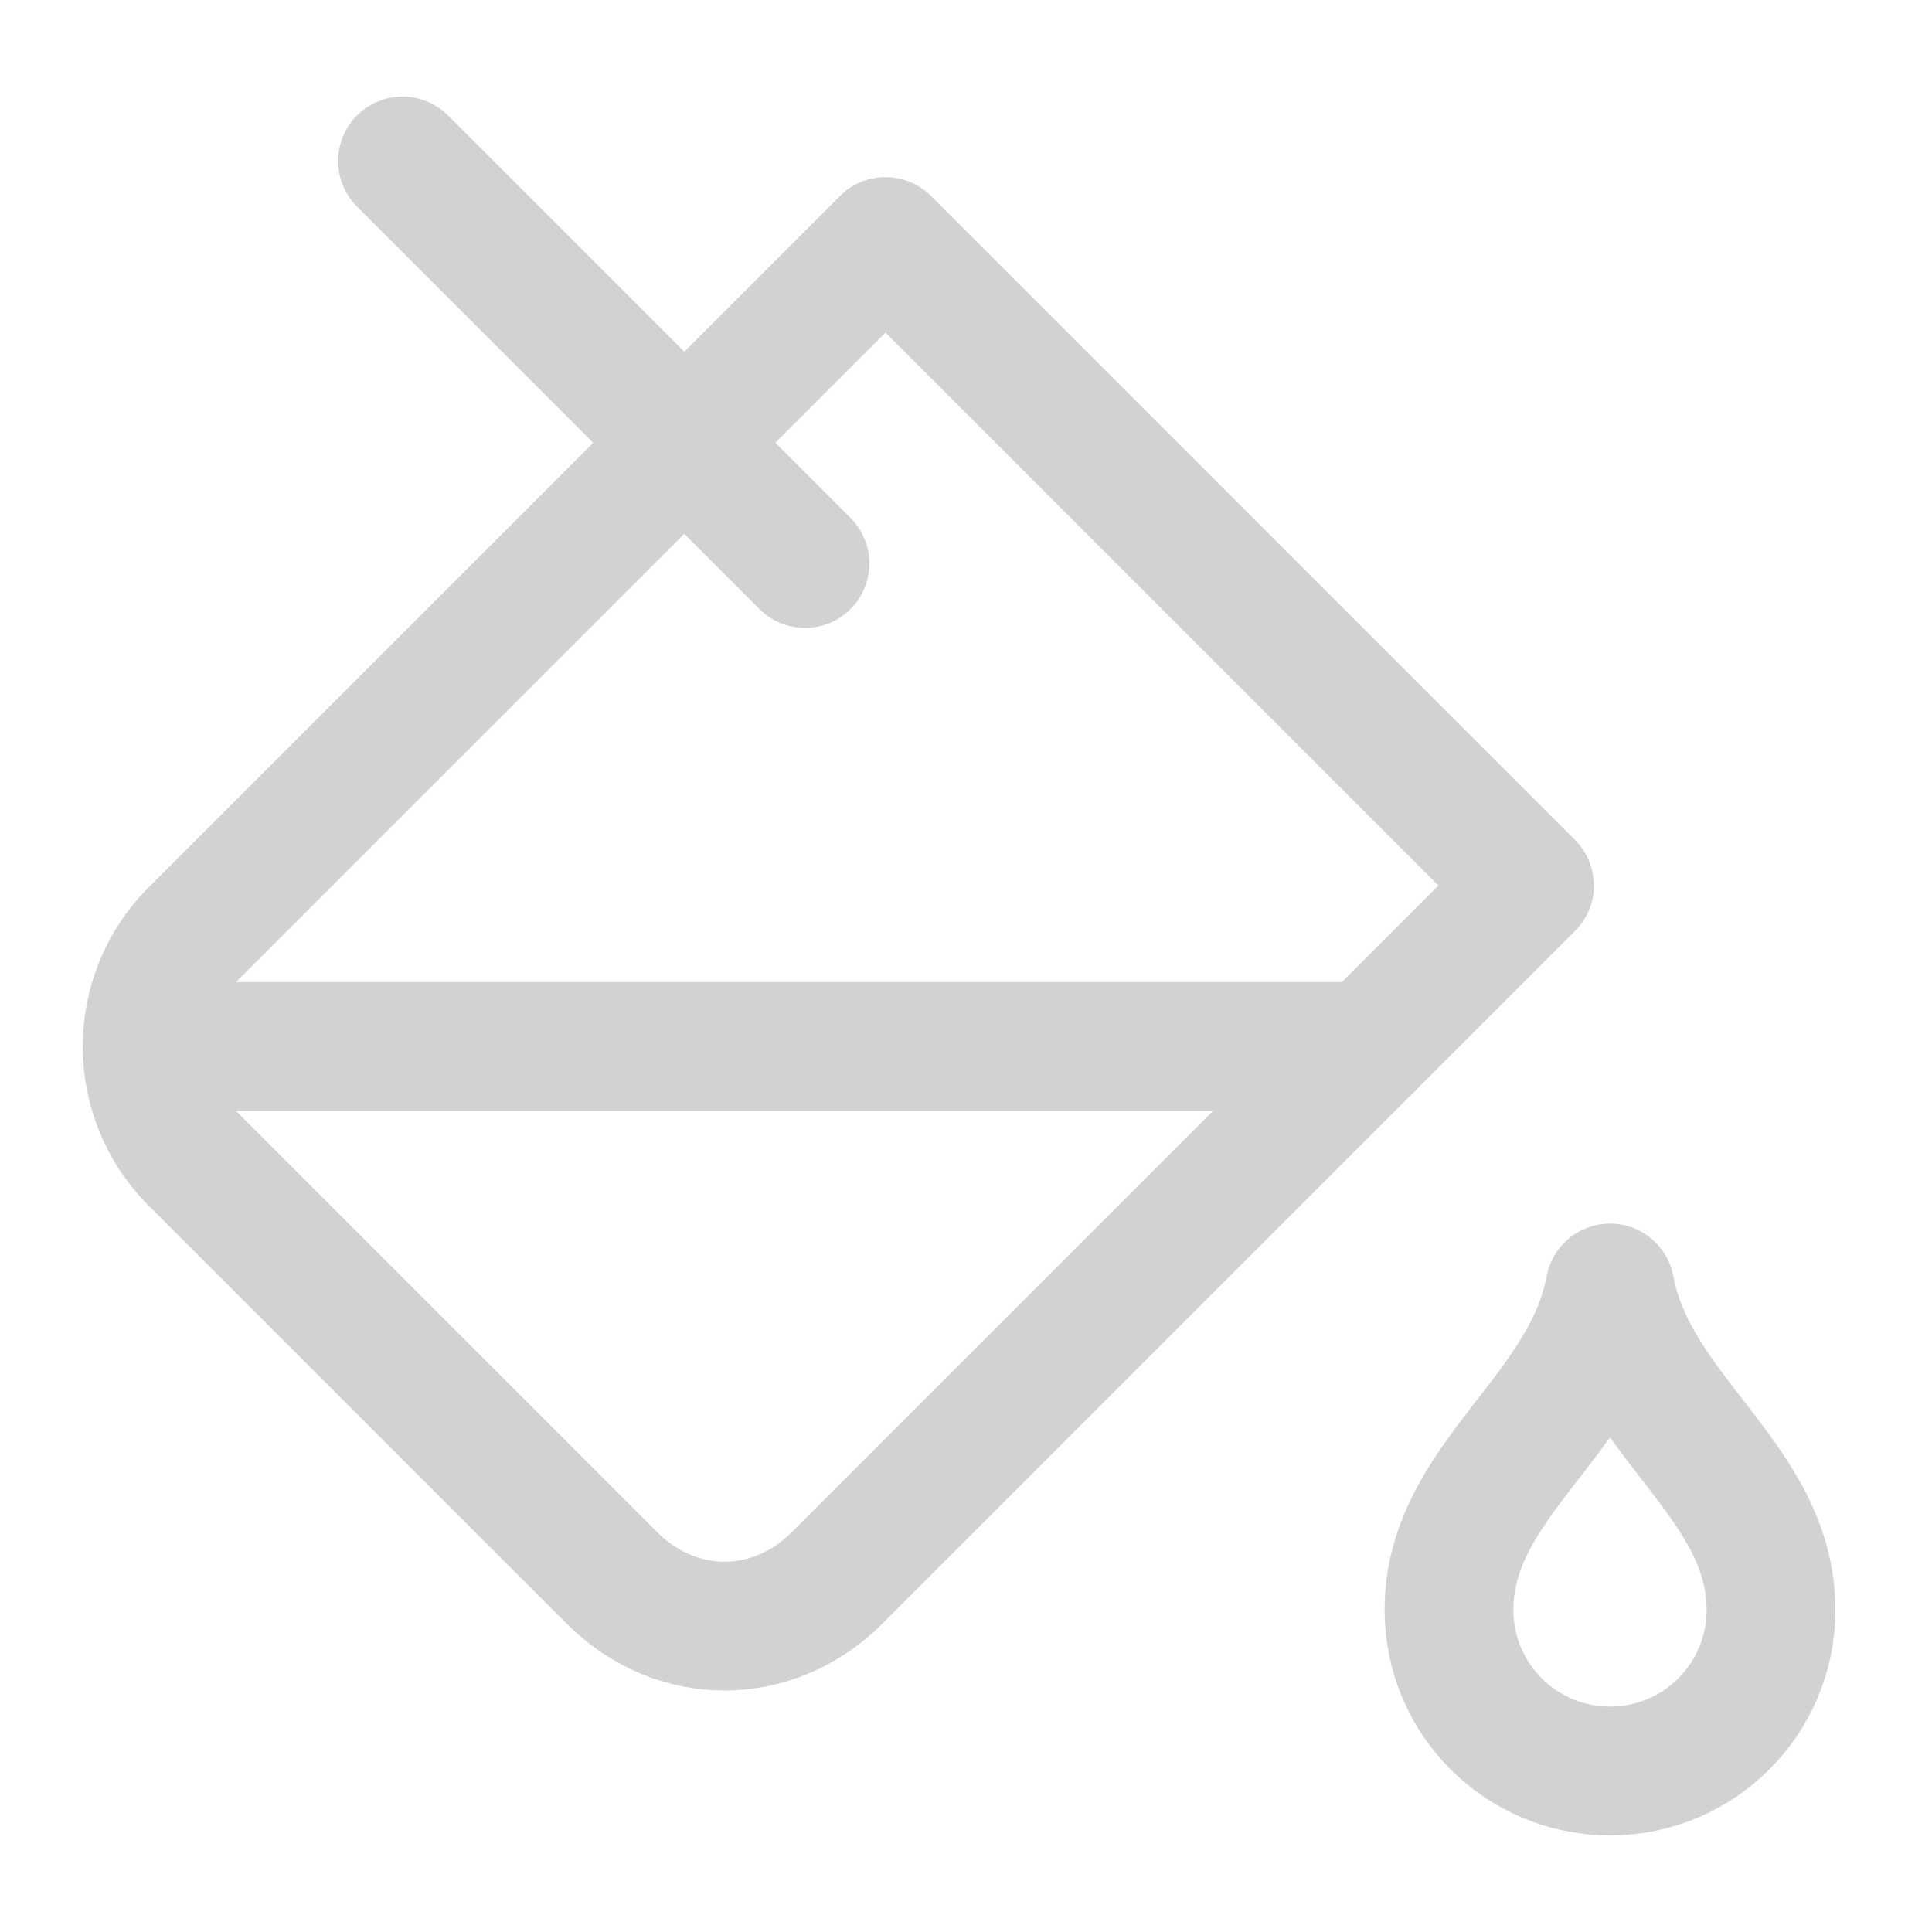
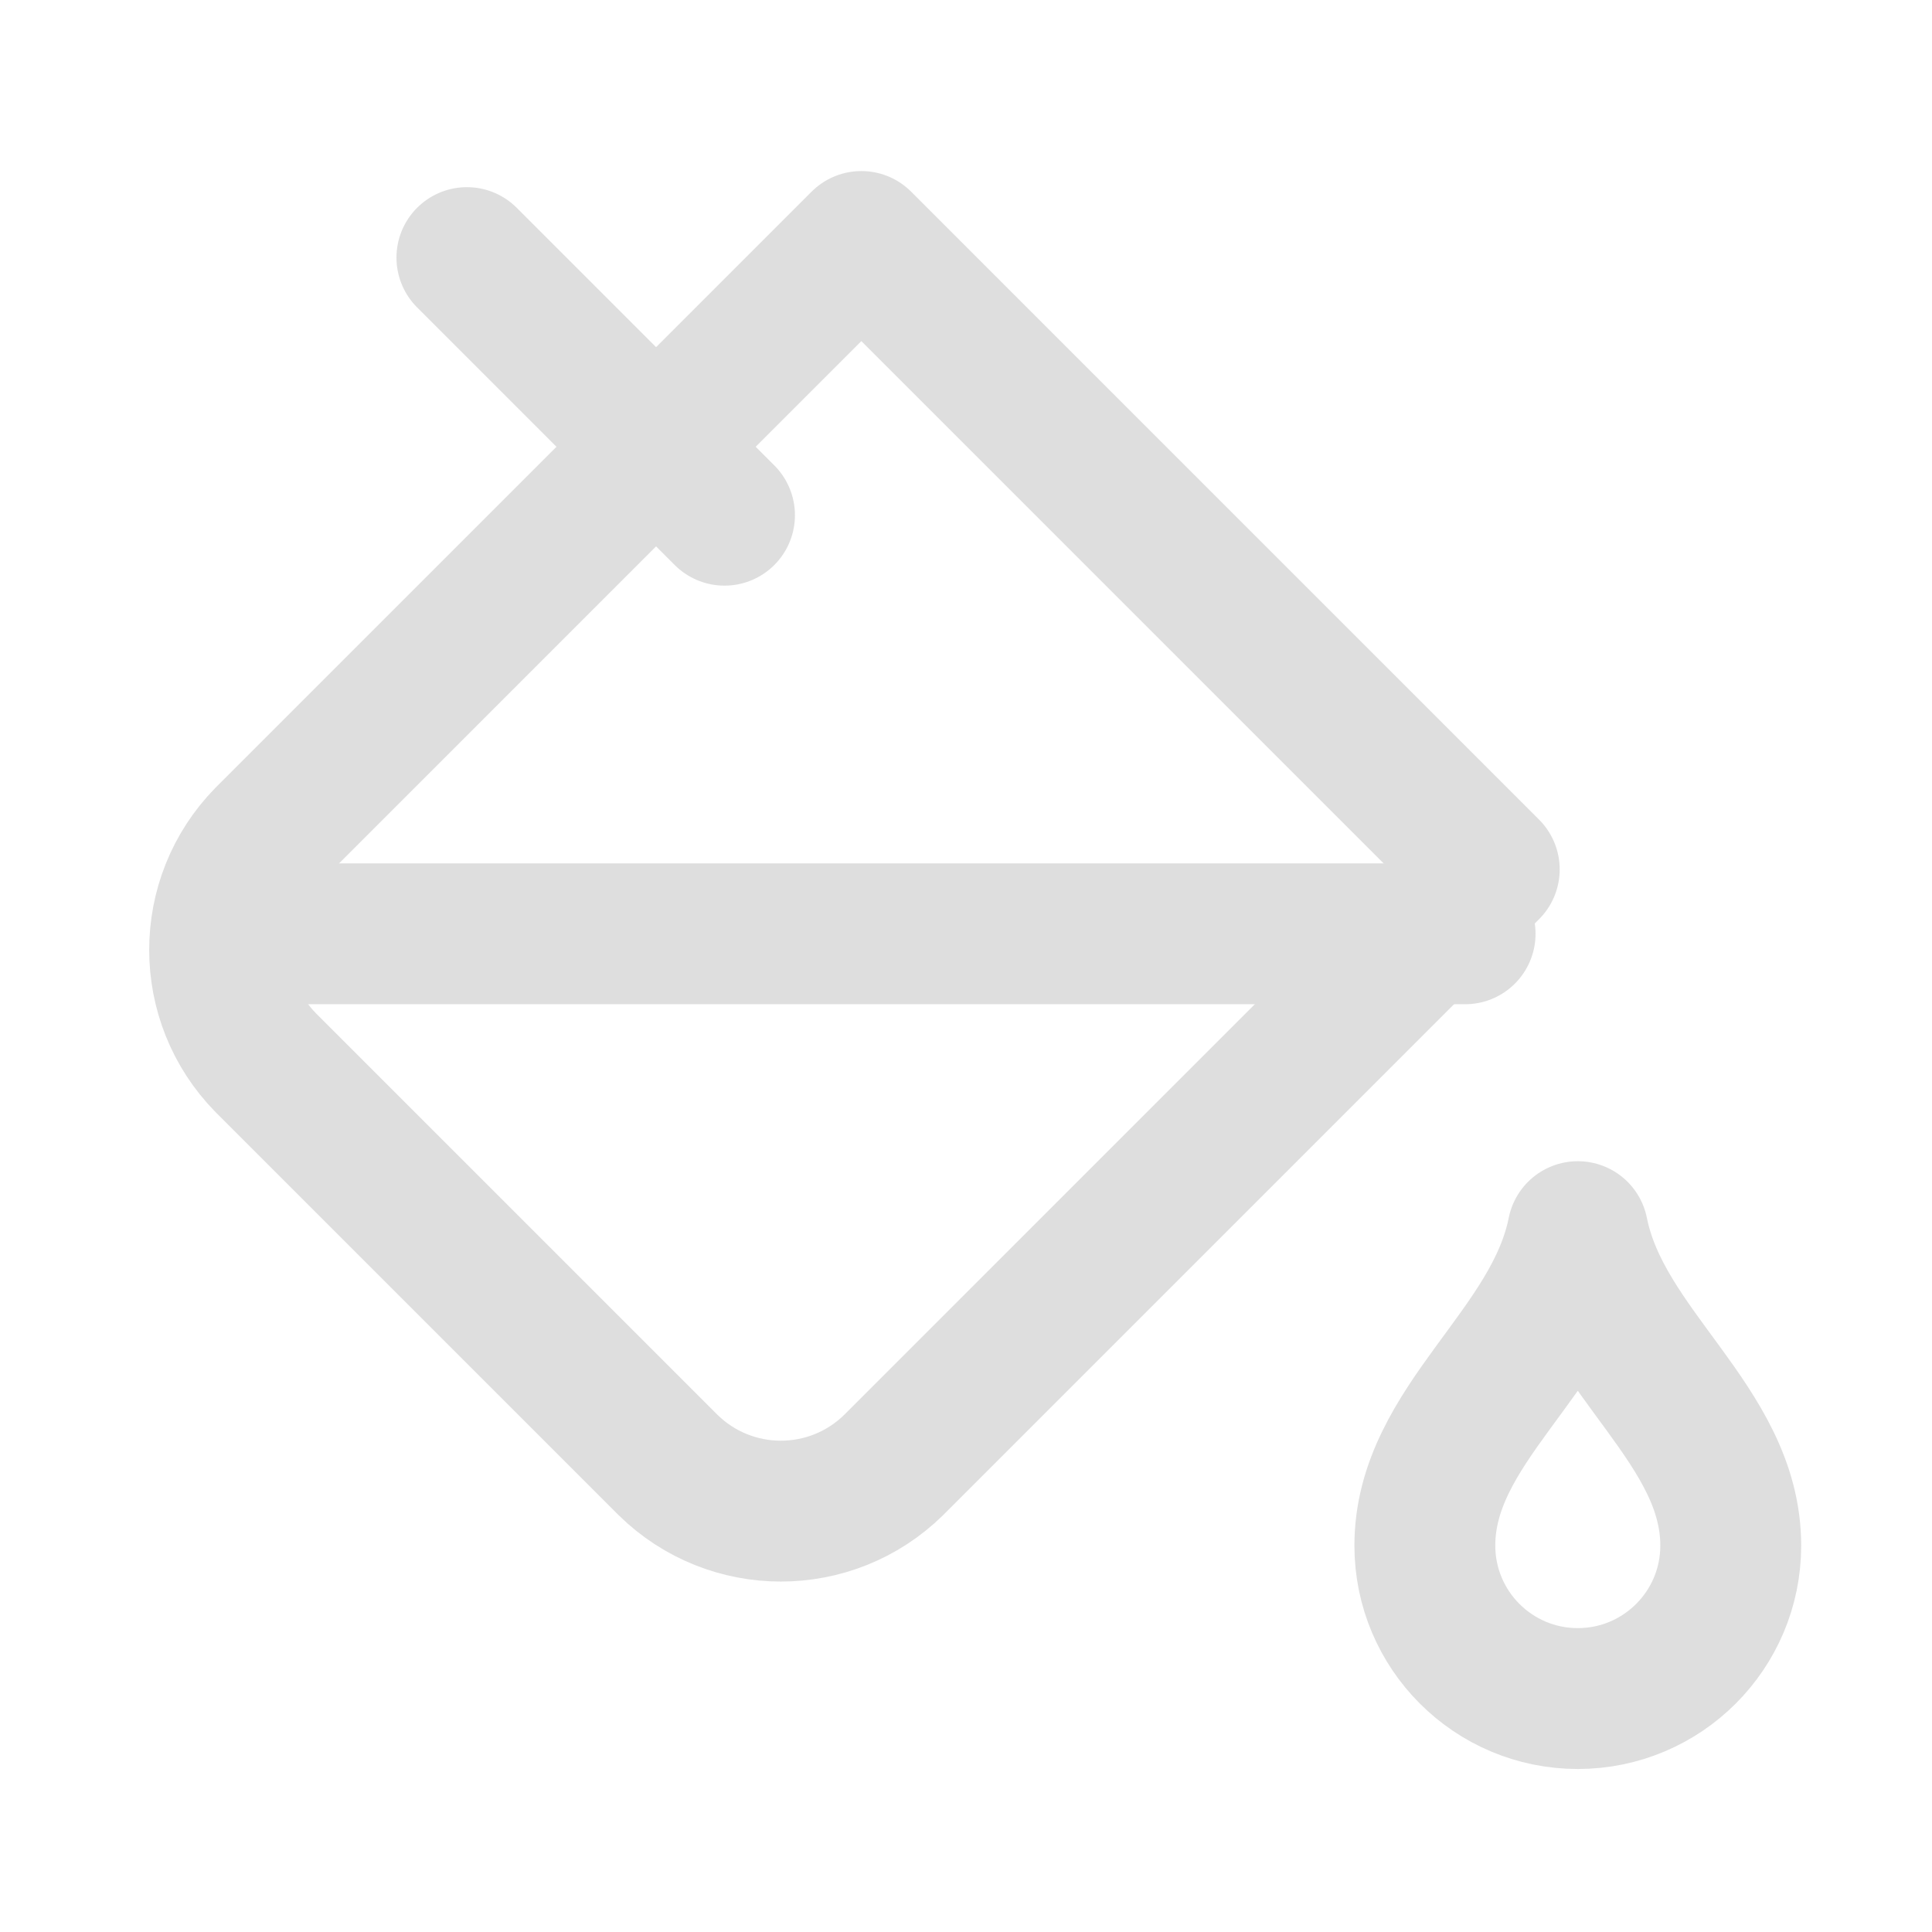
<svg xmlns="http://www.w3.org/2000/svg" width="24" height="24" viewBox="0 0 24 24">
-   <g fill="none" stroke="#d2d2d2" stroke-width="1.6" stroke-linecap="round" stroke-linejoin="round">
-     <path d="m19 11-8-8-8.6 8.6a2 2 0 0 0 0 2.8l5.2 5.2c.8.8 2 .8 2.8 0L19 11Z" />
-     <path d="m5 2 5 5" />
-     <path d="M2 13h15" />
-     <path d="M22 20a2 2 0 1 1-4 0c0-1.6 1.7-2.4 2-4 .3 1.6 2 2.4 2 4Z" />
+   <g fill="none" stroke="#dedede" stroke-width="1.75" stroke-linecap="round" stroke-linejoin="round">
+     <path d="M18.5 10.8 10.7 3 3.3 10.4a2 2 0 0 0 0 2.8l5 5a2 2 0 0 0 2.8 0Z" />
+     <path d="M3 11.6h15.2" />
+     <path d="M21.5 19.2a1.9 1.9 0 1 1-3.8 0c0-1.5 1.6-2.4 1.9-3.9.3 1.5 1.9 2.4 1.9 3.9Z" />
+     <path d="M5.8 3.2 9 6.4" />
  </g>
</svg>
